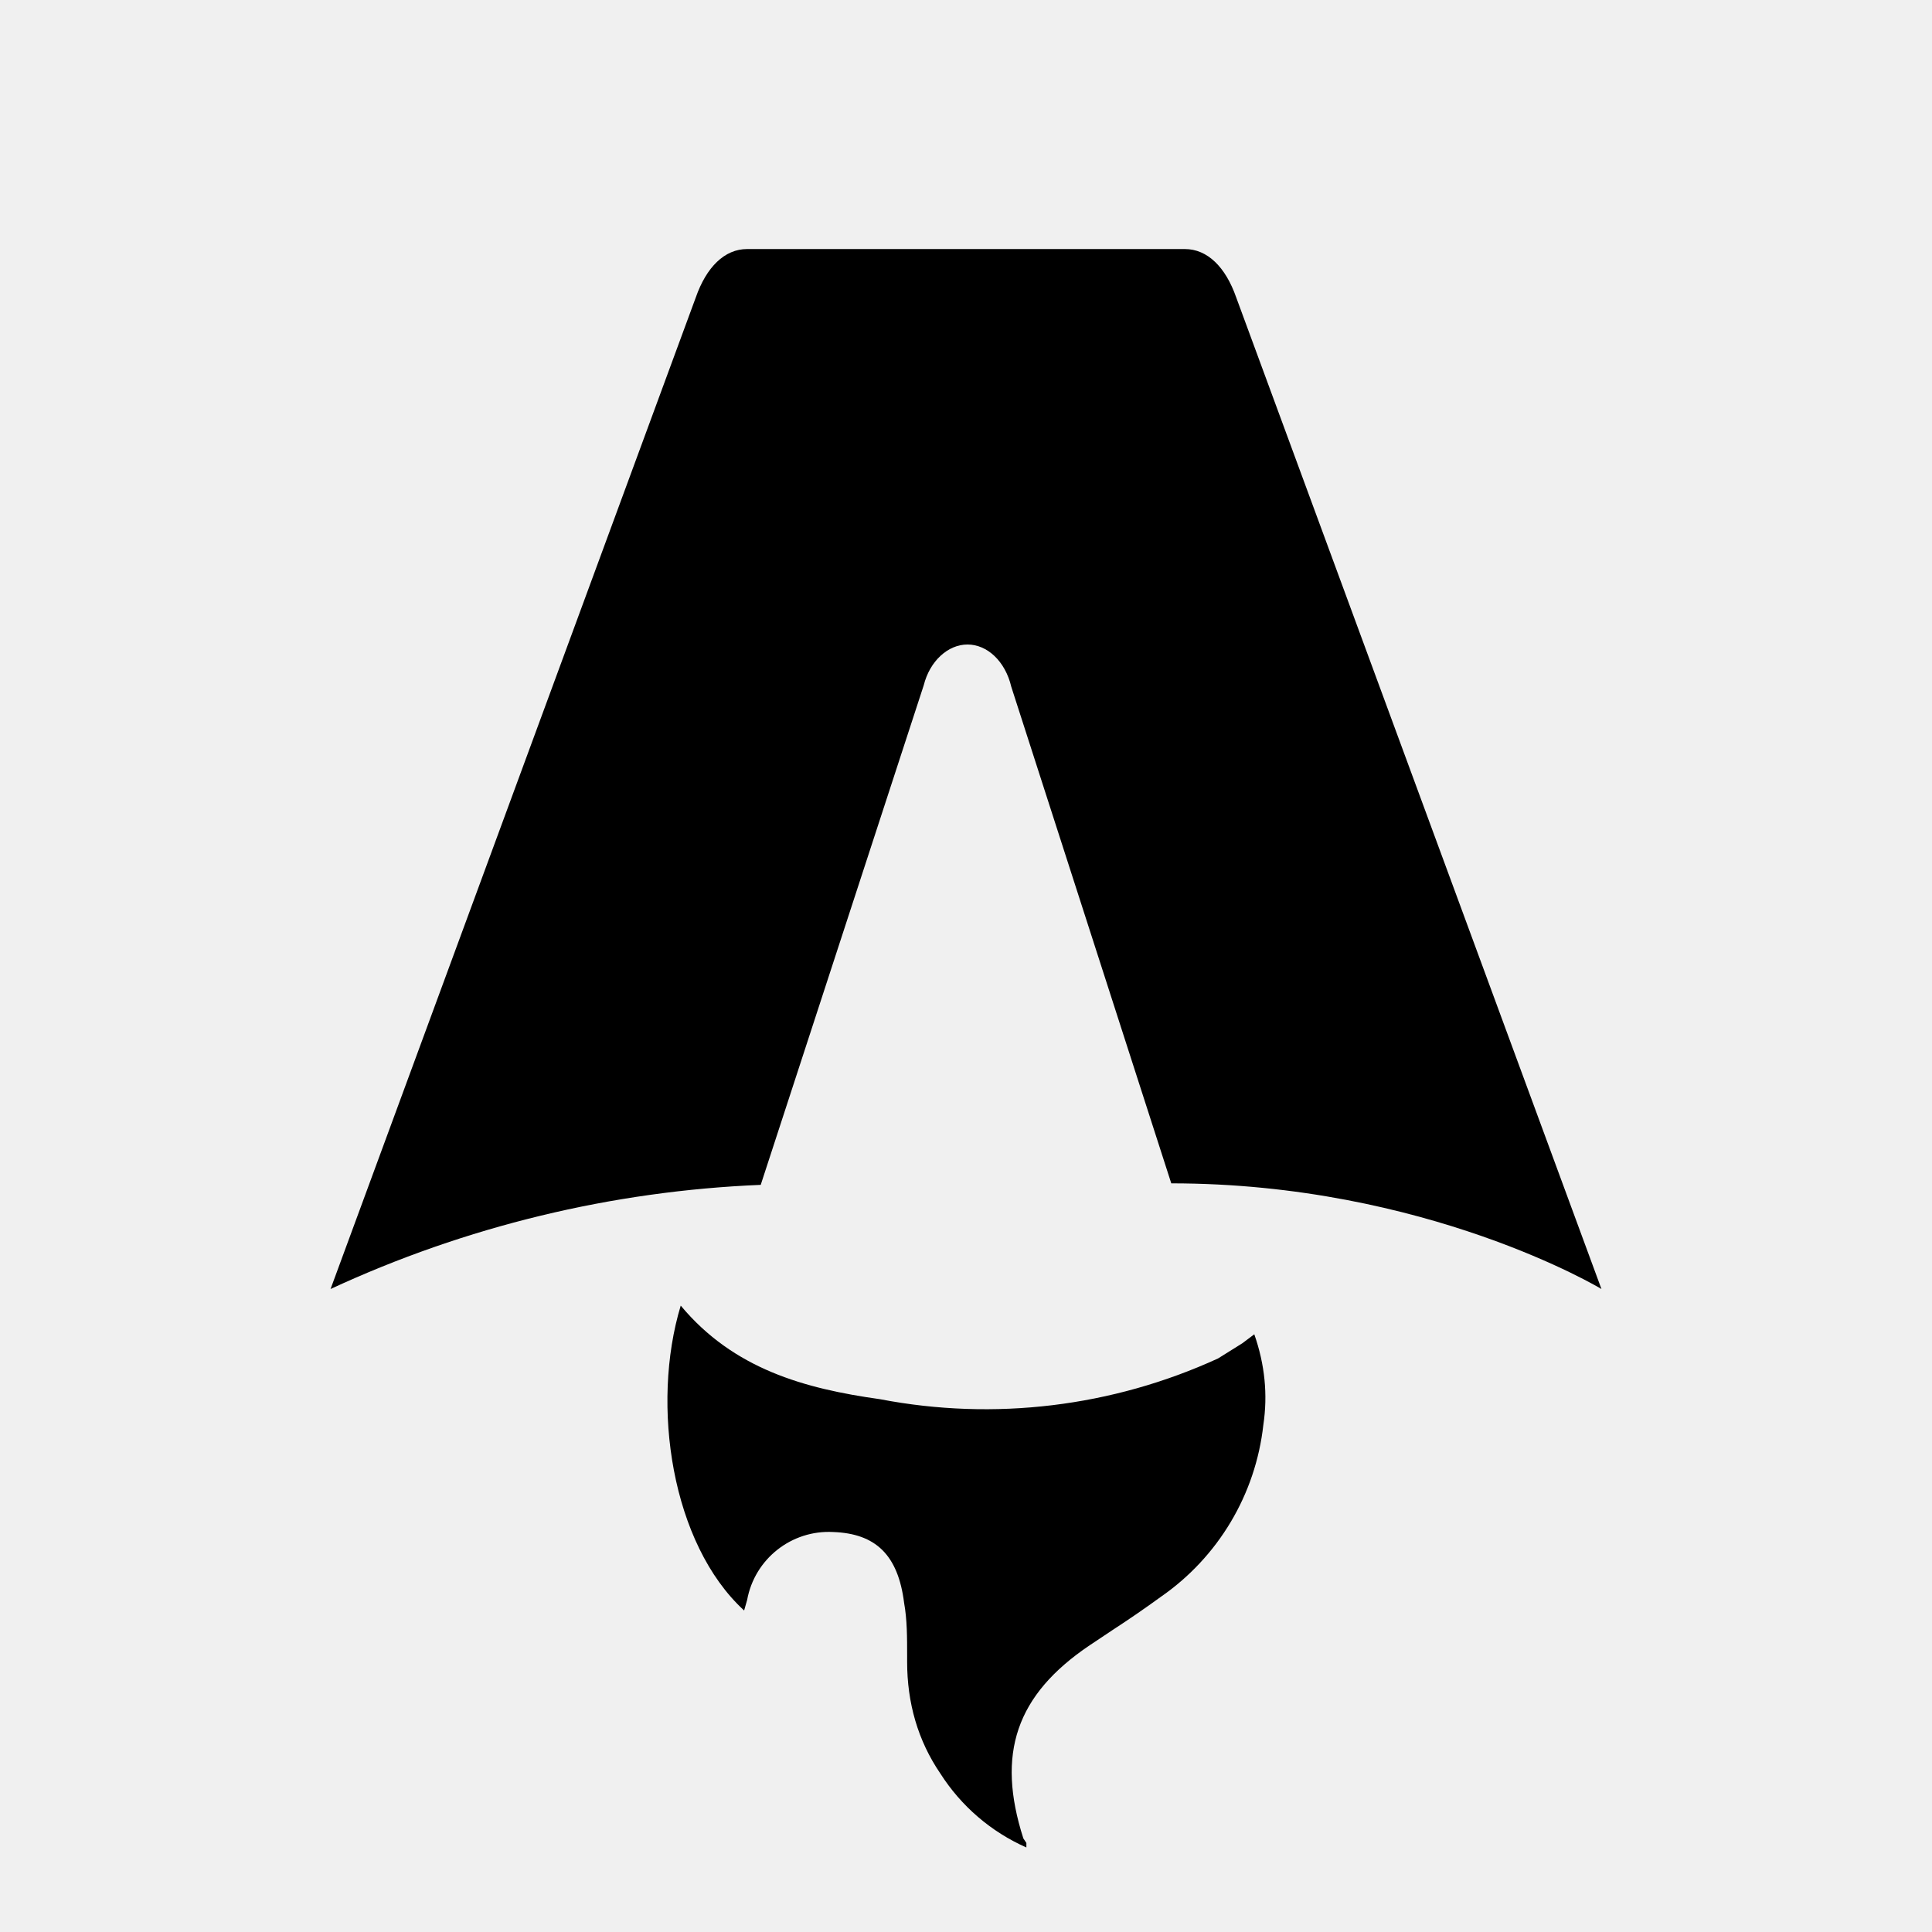
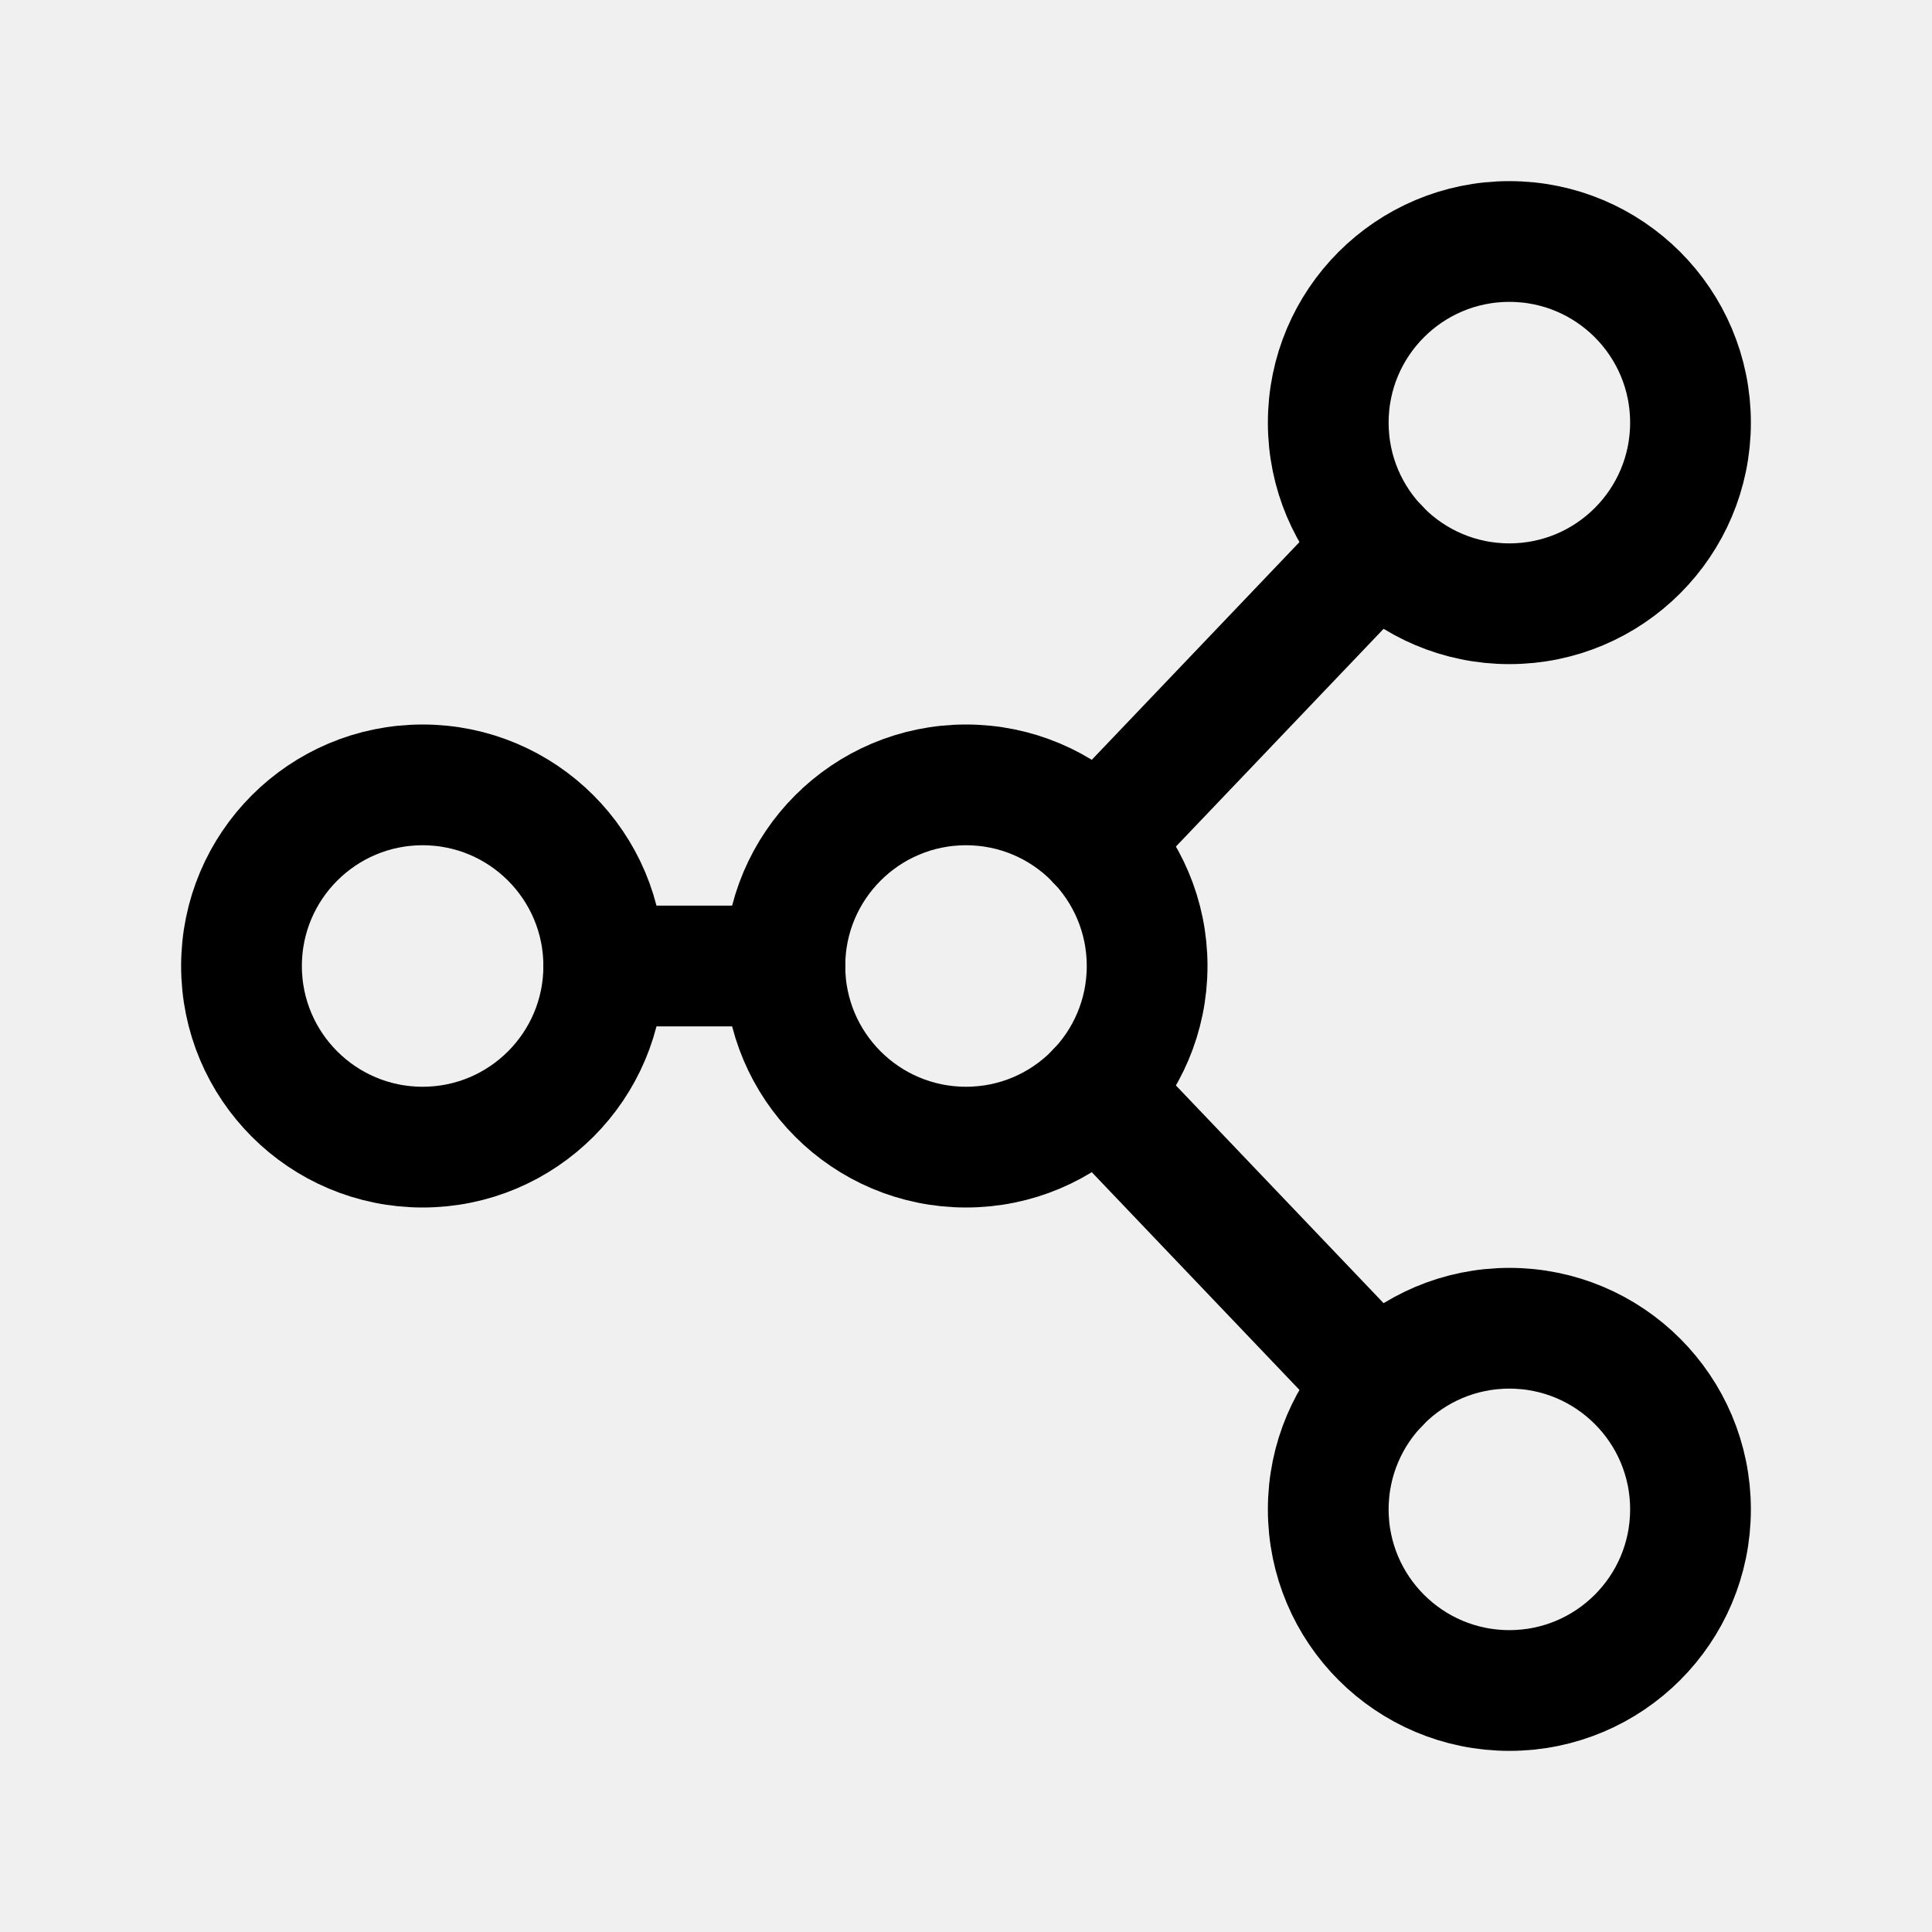
- <svg xmlns="http://www.w3.org/2000/svg" fill="none" viewBox="0 0 128 128">
-   <path d="M50.4 78.5a75.1 75.1 0 0 0-28.5 6.9l24.2-65.7c.7-2 1.9-3.2 3.4-3.2h29c1.5 0 2.7 1.2 3.4 3.2l24.2 65.7s-11.6-7-28.5-7L67 45.5c-.4-1.7-1.6-2.8-2.9-2.8-1.3 0-2.5 1.1-2.9 2.7L50.4 78.5Zm-1.1 28.2Zm-4.2-20.2c-2 6.6-.6 15.8 4.2 20.2a17.5 17.5 0 0 1 .2-.7 5.5 5.5 0 0 1 5.7-4.5c2.8.1 4.3 1.5 4.7 4.7.2 1.1.2 2.3.2 3.5v.4c0 2.7.7 5.2 2.2 7.4a13 13 0 0 0 5.7 4.9v-.3l-.2-.3c-1.8-5.6-.5-9.5 4.4-12.8l1.5-1a73 73 0 0 0 3.2-2.2 16 16 0 0 0 6.8-11.4c.3-2 .1-4-.6-6l-.8.6-1.6 1a37 37 0 0 1-22.4 2.7c-5-.7-9.7-2-13.2-6.2Z" />
+ <svg xmlns="http://www.w3.org/2000/svg" viewBox="0 0 256 256">
+   <rect width="256" height="256" fill="none" />
+   <circle cx="200" cy="56" r="24" fill="none" stroke="currentColor" stroke-linecap="round" stroke-linejoin="round" stroke-width="16" />
+   <circle cx="128" cy="128" r="24" fill="none" stroke="currentColor" stroke-linecap="round" stroke-linejoin="round" stroke-width="16" />
+   <circle cx="200" cy="200" r="24" fill="none" stroke="currentColor" stroke-linecap="round" stroke-linejoin="round" stroke-width="16" />
+   <circle cx="56" cy="128" r="24" fill="none" stroke="currentColor" stroke-linecap="round" stroke-linejoin="round" stroke-width="16" />
+   <line x1="145.4" y1="111.5" x2="182.6" y2="72.5" fill="none" stroke="currentColor" stroke-linecap="round" stroke-linejoin="round" stroke-width="16" />
+   <line x1="145.4" y1="144.5" x2="182.6" y2="183.5" fill="none" stroke="currentColor" stroke-linecap="round" stroke-linejoin="round" stroke-width="16" />
+   <line x1="80" y1="128" x2="104" y2="128" fill="none" stroke="currentColor" stroke-linecap="round" stroke-linejoin="round" stroke-width="16" />
  <style>
-         path { fill: #000; }
-         @media (prefers-color-scheme: dark) {
-             path { fill: #FFF; }
-         }
-     </style>
+       circle, line { stroke: #000; }
+       @media (prefers-color-scheme: dark) {
+           circle, line { stroke: #FFF; }
+       }
+   </style>
</svg>
